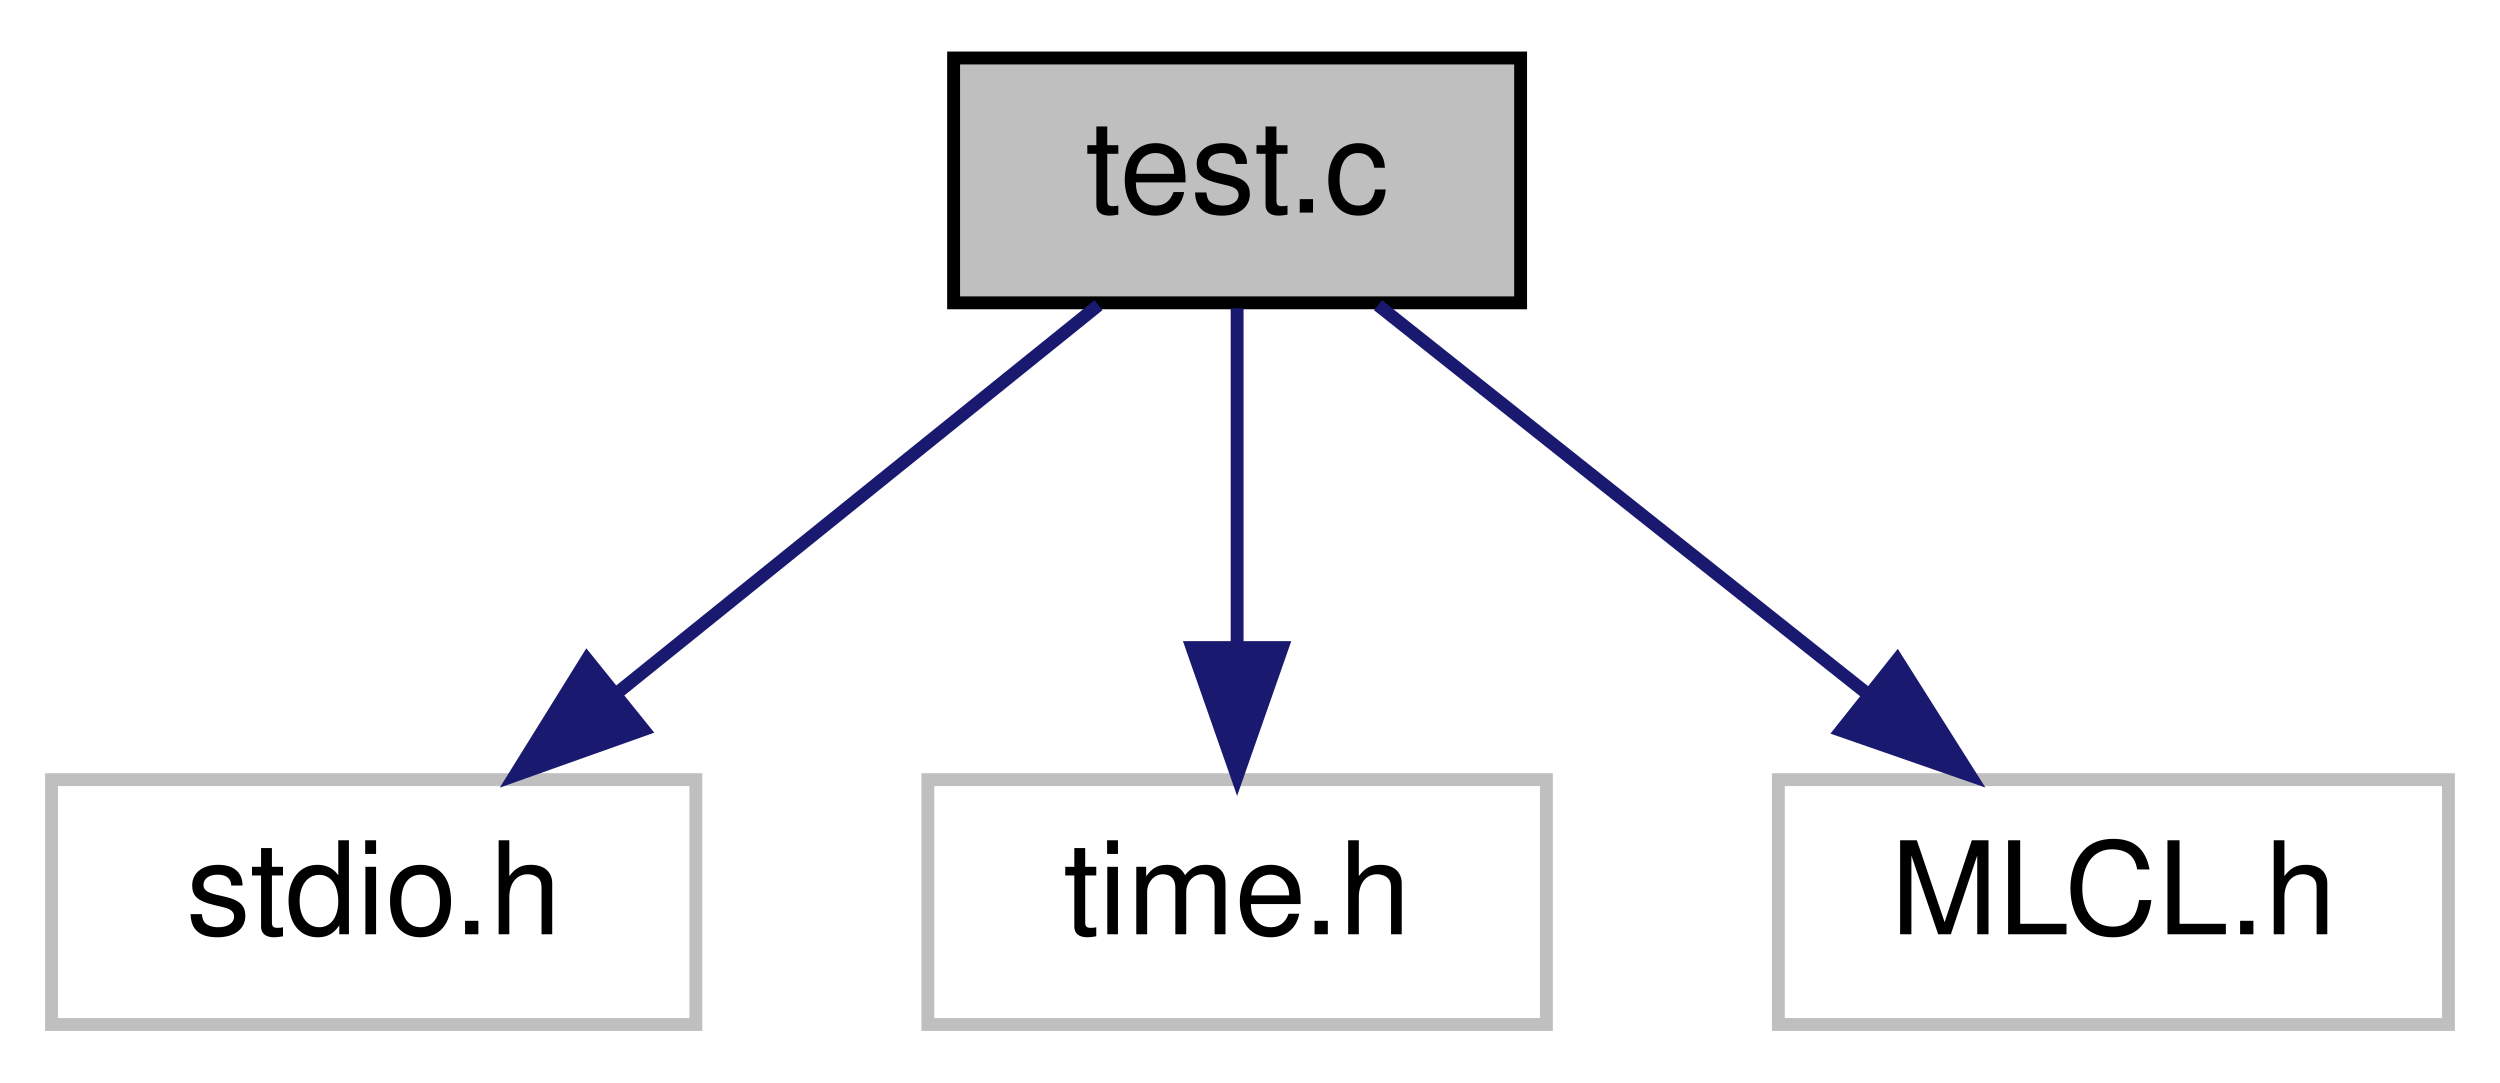
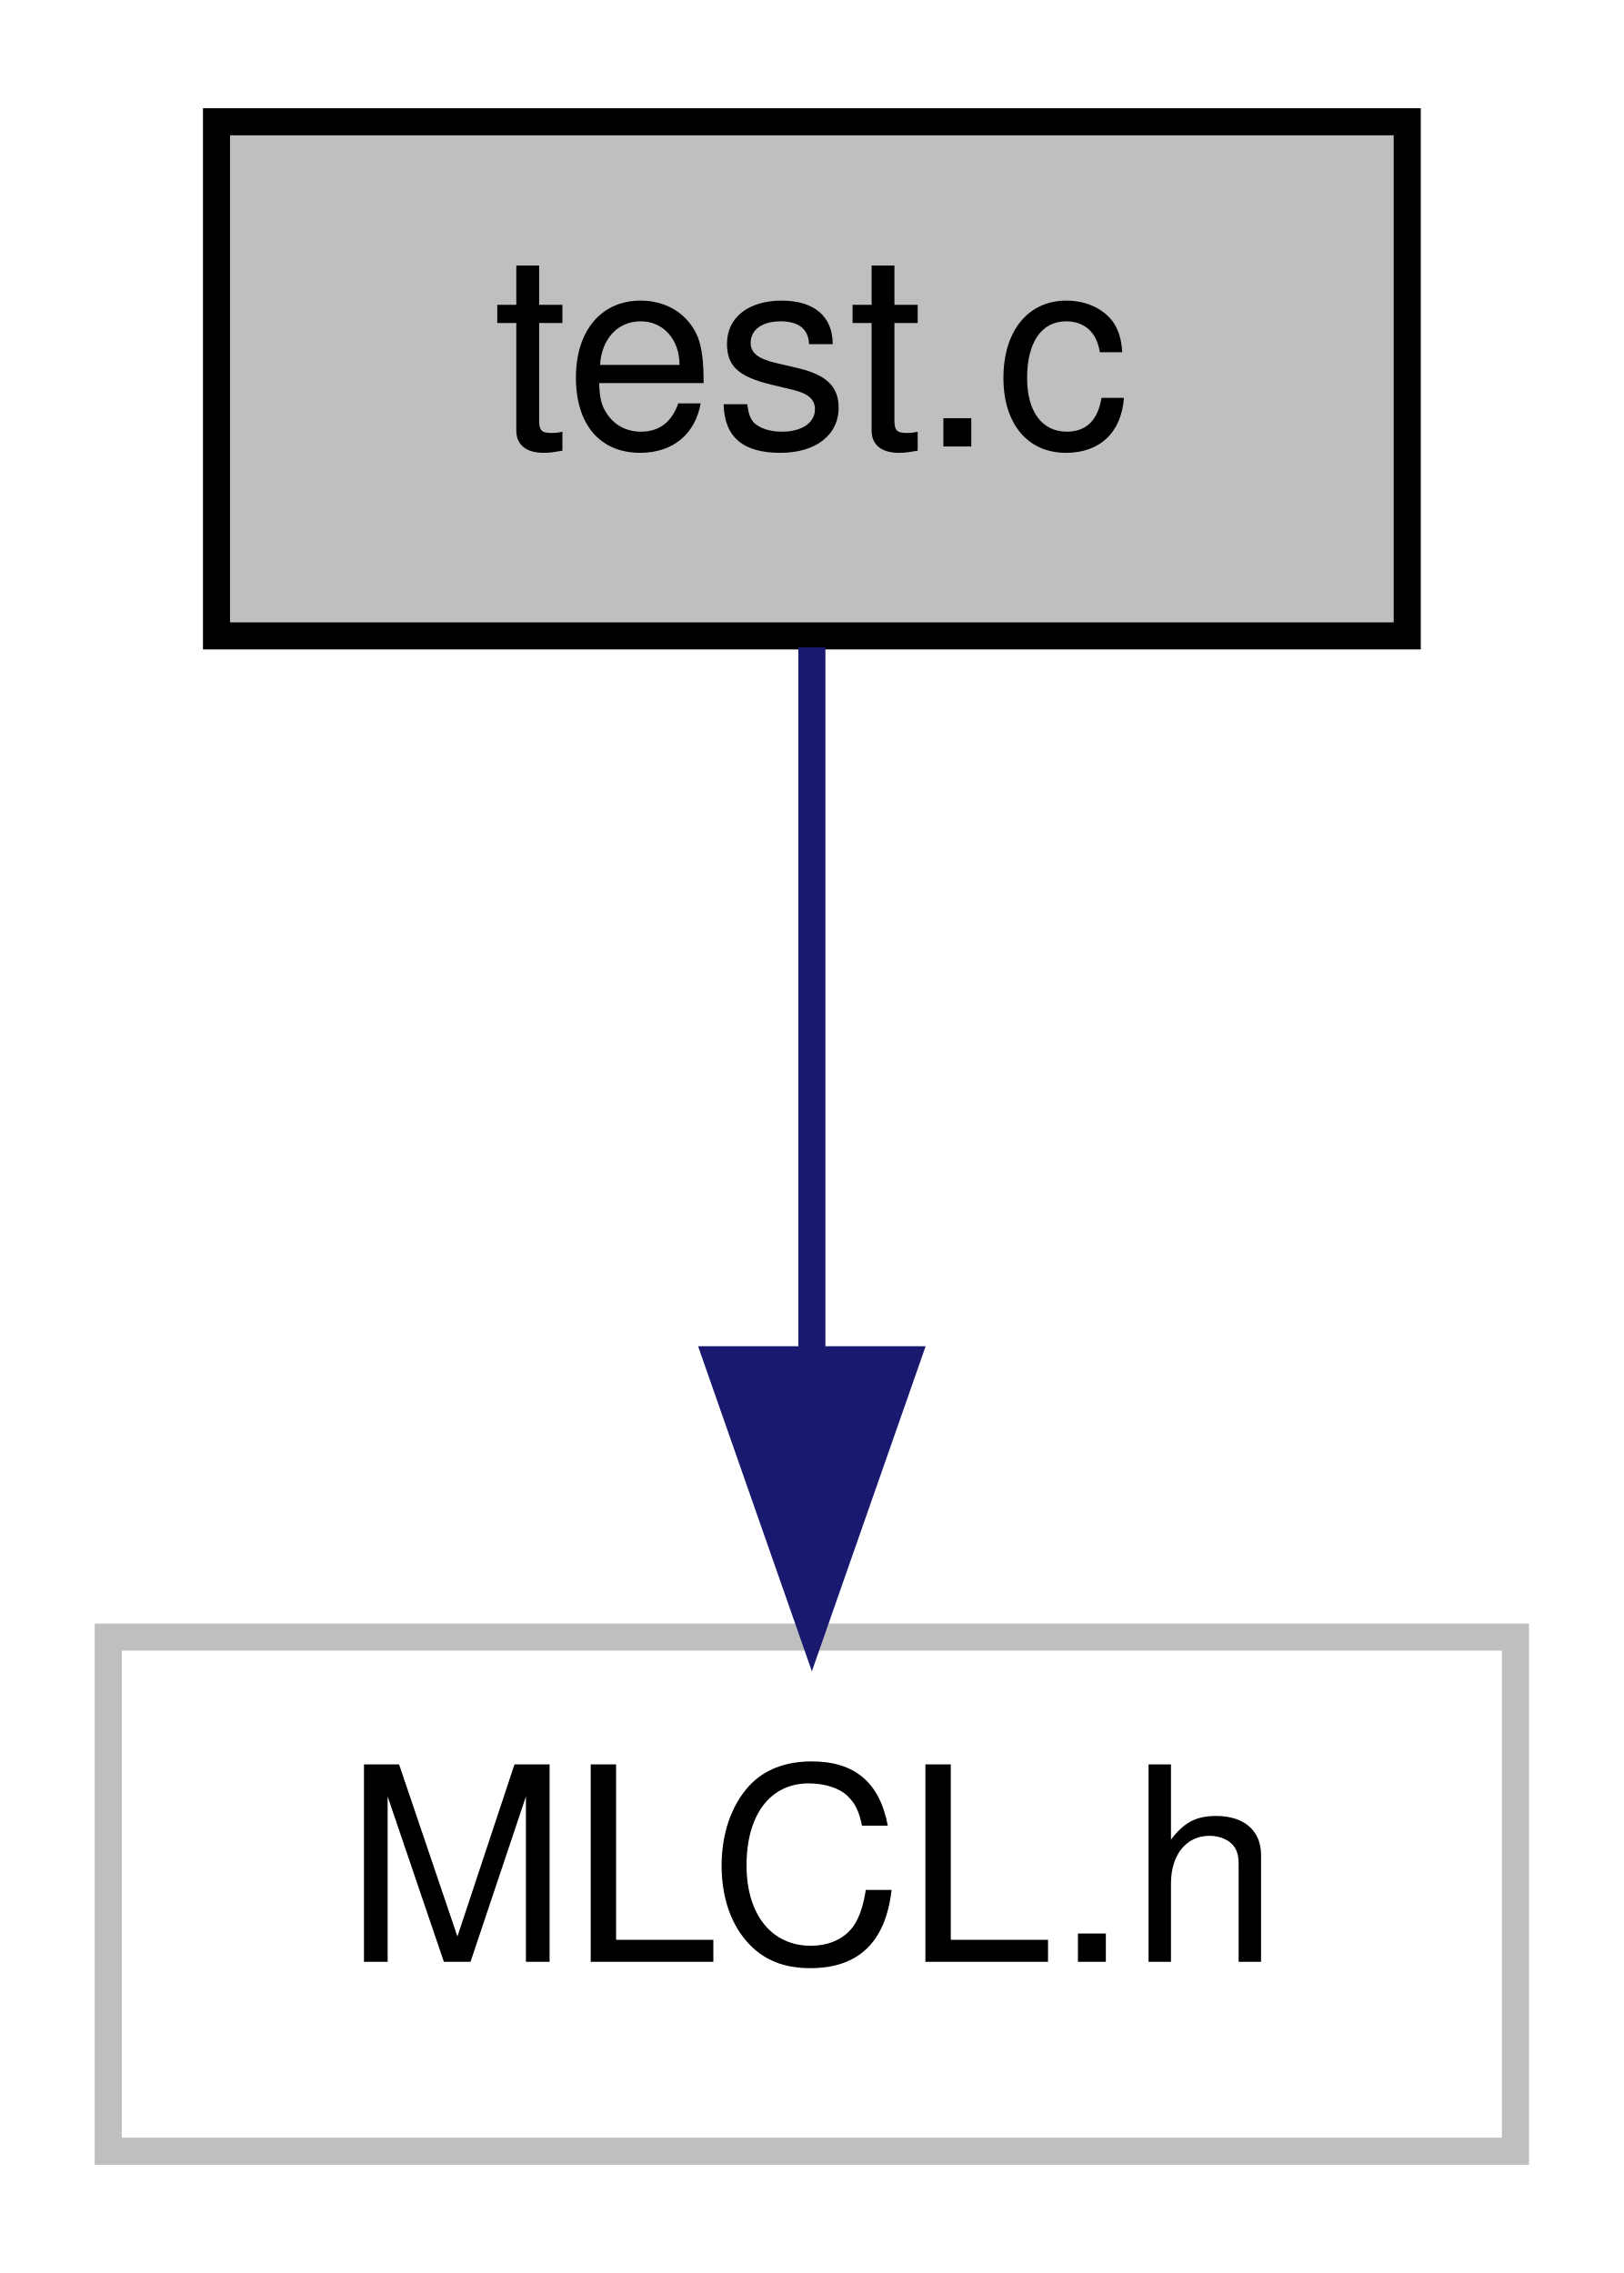
- <svg xmlns="http://www.w3.org/2000/svg" xmlns:xlink="http://www.w3.org/1999/xlink" width="194pt" height="84pt" viewBox="0.00 0.00 194.00 84.00">
+ <svg xmlns="http://www.w3.org/2000/svg" xmlns:xlink="http://www.w3.org/1999/xlink" width="60pt" height="84pt" viewBox="0.00 0.00 60.00 84.00">
  <g id="graph0" class="graph" transform="scale(1 1) rotate(0) translate(4 80)">
    <g id="node1" class="node">
      <g id="a_node1">
        <a xlink:title=" ">
-           <polygon fill="#bfbfbf" stroke="black" points="70,-56.5 70,-75.5 114,-75.5 114,-56.5 70,-56.5" />
-           <text text-anchor="middle" x="92" y="-63.5" font-family="Helvetica,sans-Serif" font-size="10.00">test.c</text>
+           <polygon fill="#bfbfbf" stroke="black" points="4,-56.5 4,-75.5 48,-75.5 48,-56.5 4,-56.5" />
+           <text text-anchor="middle" x="26" y="-63.5" font-family="Helvetica,sans-Serif" font-size="10.00">test.c</text>
        </a>
      </g>
    </g>
    <g id="node2" class="node">
      <g id="a_node2">
        <a xlink:title=" ">
-           <polygon fill="none" stroke="#bfbfbf" points="0,-0.5 0,-19.5 50,-19.5 50,-0.5 0,-0.5" />
-           <text text-anchor="middle" x="25" y="-7.5" font-family="Helvetica,sans-Serif" font-size="10.00">stdio.h</text>
+           <polygon fill="none" stroke="#bfbfbf" points="0,-0.5 0,-19.5 52,-19.5 52,-0.5 0,-0.5" />
+           <text text-anchor="middle" x="26" y="-7.5" font-family="Helvetica,sans-Serif" font-size="10.00">MLCL.h</text>
        </a>
      </g>
    </g>
    <g id="edge1" class="edge">
-       <path fill="none" stroke="midnightblue" d="M81.24,-56.32C71.23,-48.26 56.11,-36.08 44.07,-26.37" />
-       <polygon fill="midnightblue" stroke="midnightblue" points="45.94,-23.38 35.96,-19.83 41.55,-28.83 45.94,-23.38" />
-     </g>
-     <g id="node3" class="node">
-       <g id="a_node3">
-         <a xlink:title=" ">
-           <polygon fill="none" stroke="#bfbfbf" points="68,-0.5 68,-19.5 116,-19.5 116,-0.5 68,-0.5" />
-           <text text-anchor="middle" x="92" y="-7.5" font-family="Helvetica,sans-Serif" font-size="10.00">time.h</text>
-         </a>
-       </g>
-     </g>
-     <g id="edge2" class="edge">
-       <path fill="none" stroke="midnightblue" d="M92,-56.08C92,-49.01 92,-38.86 92,-29.99" />
-       <polygon fill="midnightblue" stroke="midnightblue" points="95.5,-29.75 92,-19.75 88.5,-29.75 95.5,-29.75" />
-     </g>
-     <g id="node4" class="node">
-       <g id="a_node4">
-         <a xlink:title=" ">
-           <polygon fill="none" stroke="#bfbfbf" points="134,-0.5 134,-19.5 186,-19.5 186,-0.5 134,-0.5" />
-           <text text-anchor="middle" x="160" y="-7.5" font-family="Helvetica,sans-Serif" font-size="10.00">MLCL.h</text>
-         </a>
-       </g>
-     </g>
-     <g id="edge3" class="edge">
-       <path fill="none" stroke="midnightblue" d="M102.93,-56.32C113.17,-48.18 128.72,-35.84 141,-26.09" />
-       <polygon fill="midnightblue" stroke="midnightblue" points="143.22,-28.79 148.88,-19.83 138.87,-23.31 143.22,-28.79" />
+       <path fill="none" stroke="midnightblue" d="M26,-56.08C26,-49.01 26,-38.86 26,-29.99" />
+       <polygon fill="midnightblue" stroke="midnightblue" points="29.5,-29.75 26,-19.75 22.5,-29.75 29.5,-29.75" />
    </g>
  </g>
</svg>
